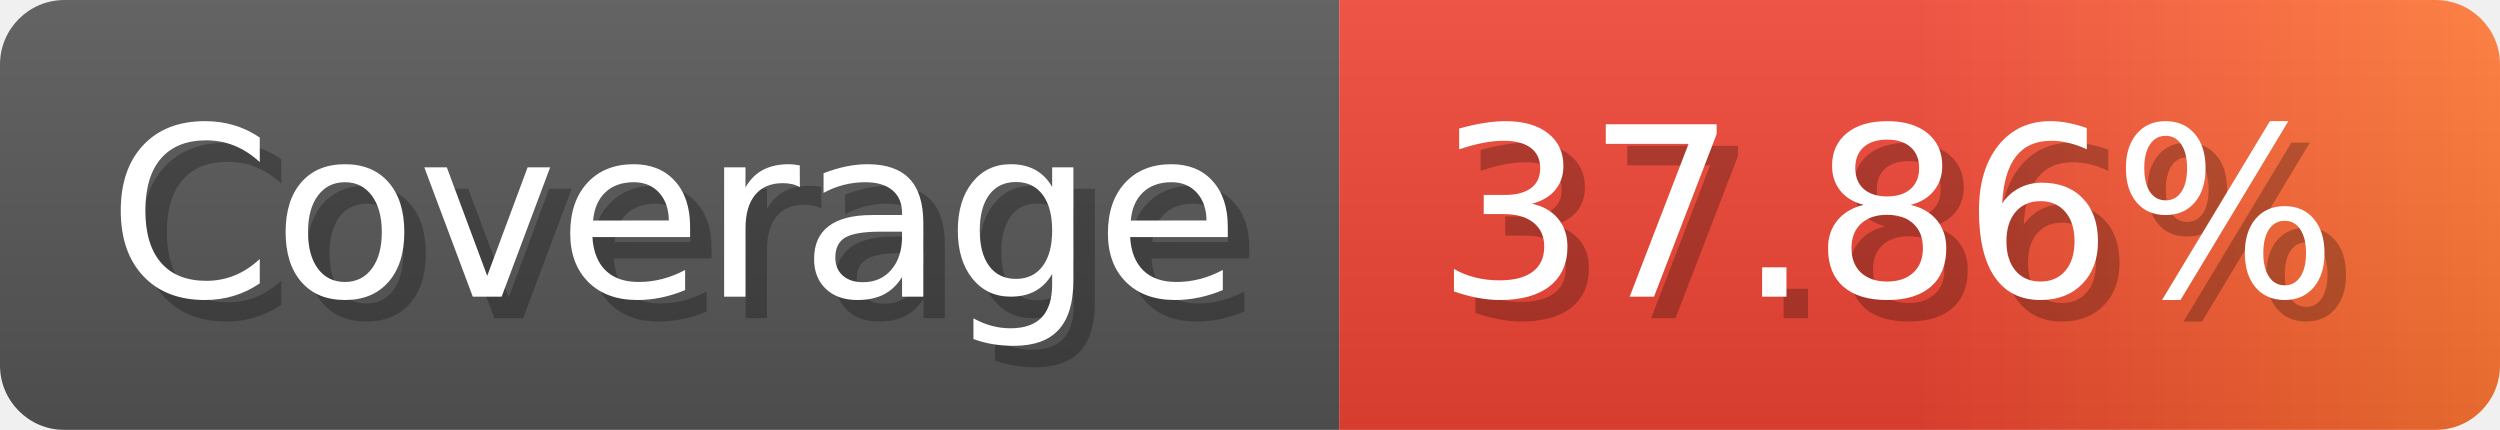
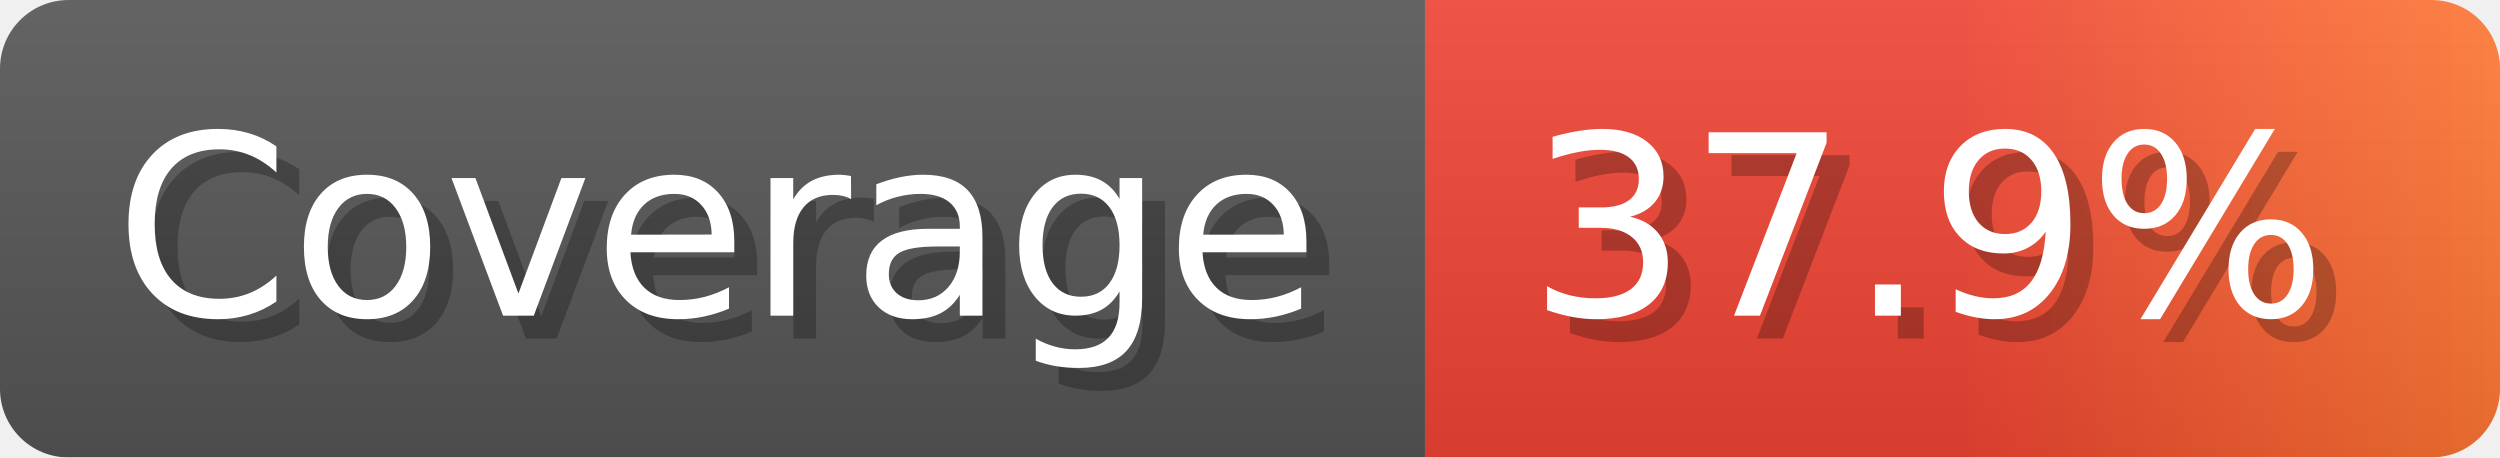
- <svg xmlns="http://www.w3.org/2000/svg" width="116.3" height="20" viewBox="0 0 1163 200" role="img" aria-label="Coverage: 37.86%">
+ <svg xmlns="http://www.w3.org/2000/svg" width="109.3" height="20" viewBox="0 0 1093 200" role="img" aria-label="Coverage: 37.9%">
  <linearGradient id="a" x2="0" y2="100%">
    <stop offset="0" stop-opacity=".1" stop-color="#EEE" />
    <stop offset="1" stop-opacity=".1" />
  </linearGradient>
  <mask id="m">
-     <rect width="1163" height="200" rx="30" fill="#FFF" />
+     <rect width="1093" height="200" rx="30" fill="#FFF" />
  </mask>
  <g mask="url(#m)">
    <rect width="623" height="200" fill="#555" />
-     <rect width="540" height="200" fill="url(#x)" x="623" />
-     <rect width="1163" height="200" fill="url(#a)" />
+     <rect width="470" height="200" fill="url(#x)" x="623" />
+     <rect width="1093" height="200" fill="url(#a)" />
  </g>
  <g aria-hidden="true" fill="#fff" text-anchor="start" font-family="Verdana,DejaVu Sans,sans-serif" font-size="110">
    <text x="60" y="148" textLength="523" fill="#000" opacity="0.25">Coverage</text>
    <text x="50" y="138" textLength="523">Coverage</text>
-     <text x="678" y="148" textLength="440" fill="#000" opacity="0.25">37.86%</text>
-     <text x="668" y="138" textLength="440">37.86%</text>
+     <text x="678" y="148" textLength="370" fill="#000" opacity="0.25">37.9%</text>
+     <text x="668" y="138" textLength="370">37.9%</text>
  </g>
  <linearGradient id="x" x1="0%" y1="0%" x2="100%" y2="0%">
    <stop offset="0%" style="stop-color:#E43" />
    <stop offset="50%" style="stop-color:#E43" />
    <stop offset="100%" style="stop-color:#F73" />
  </linearGradient>
</svg>
